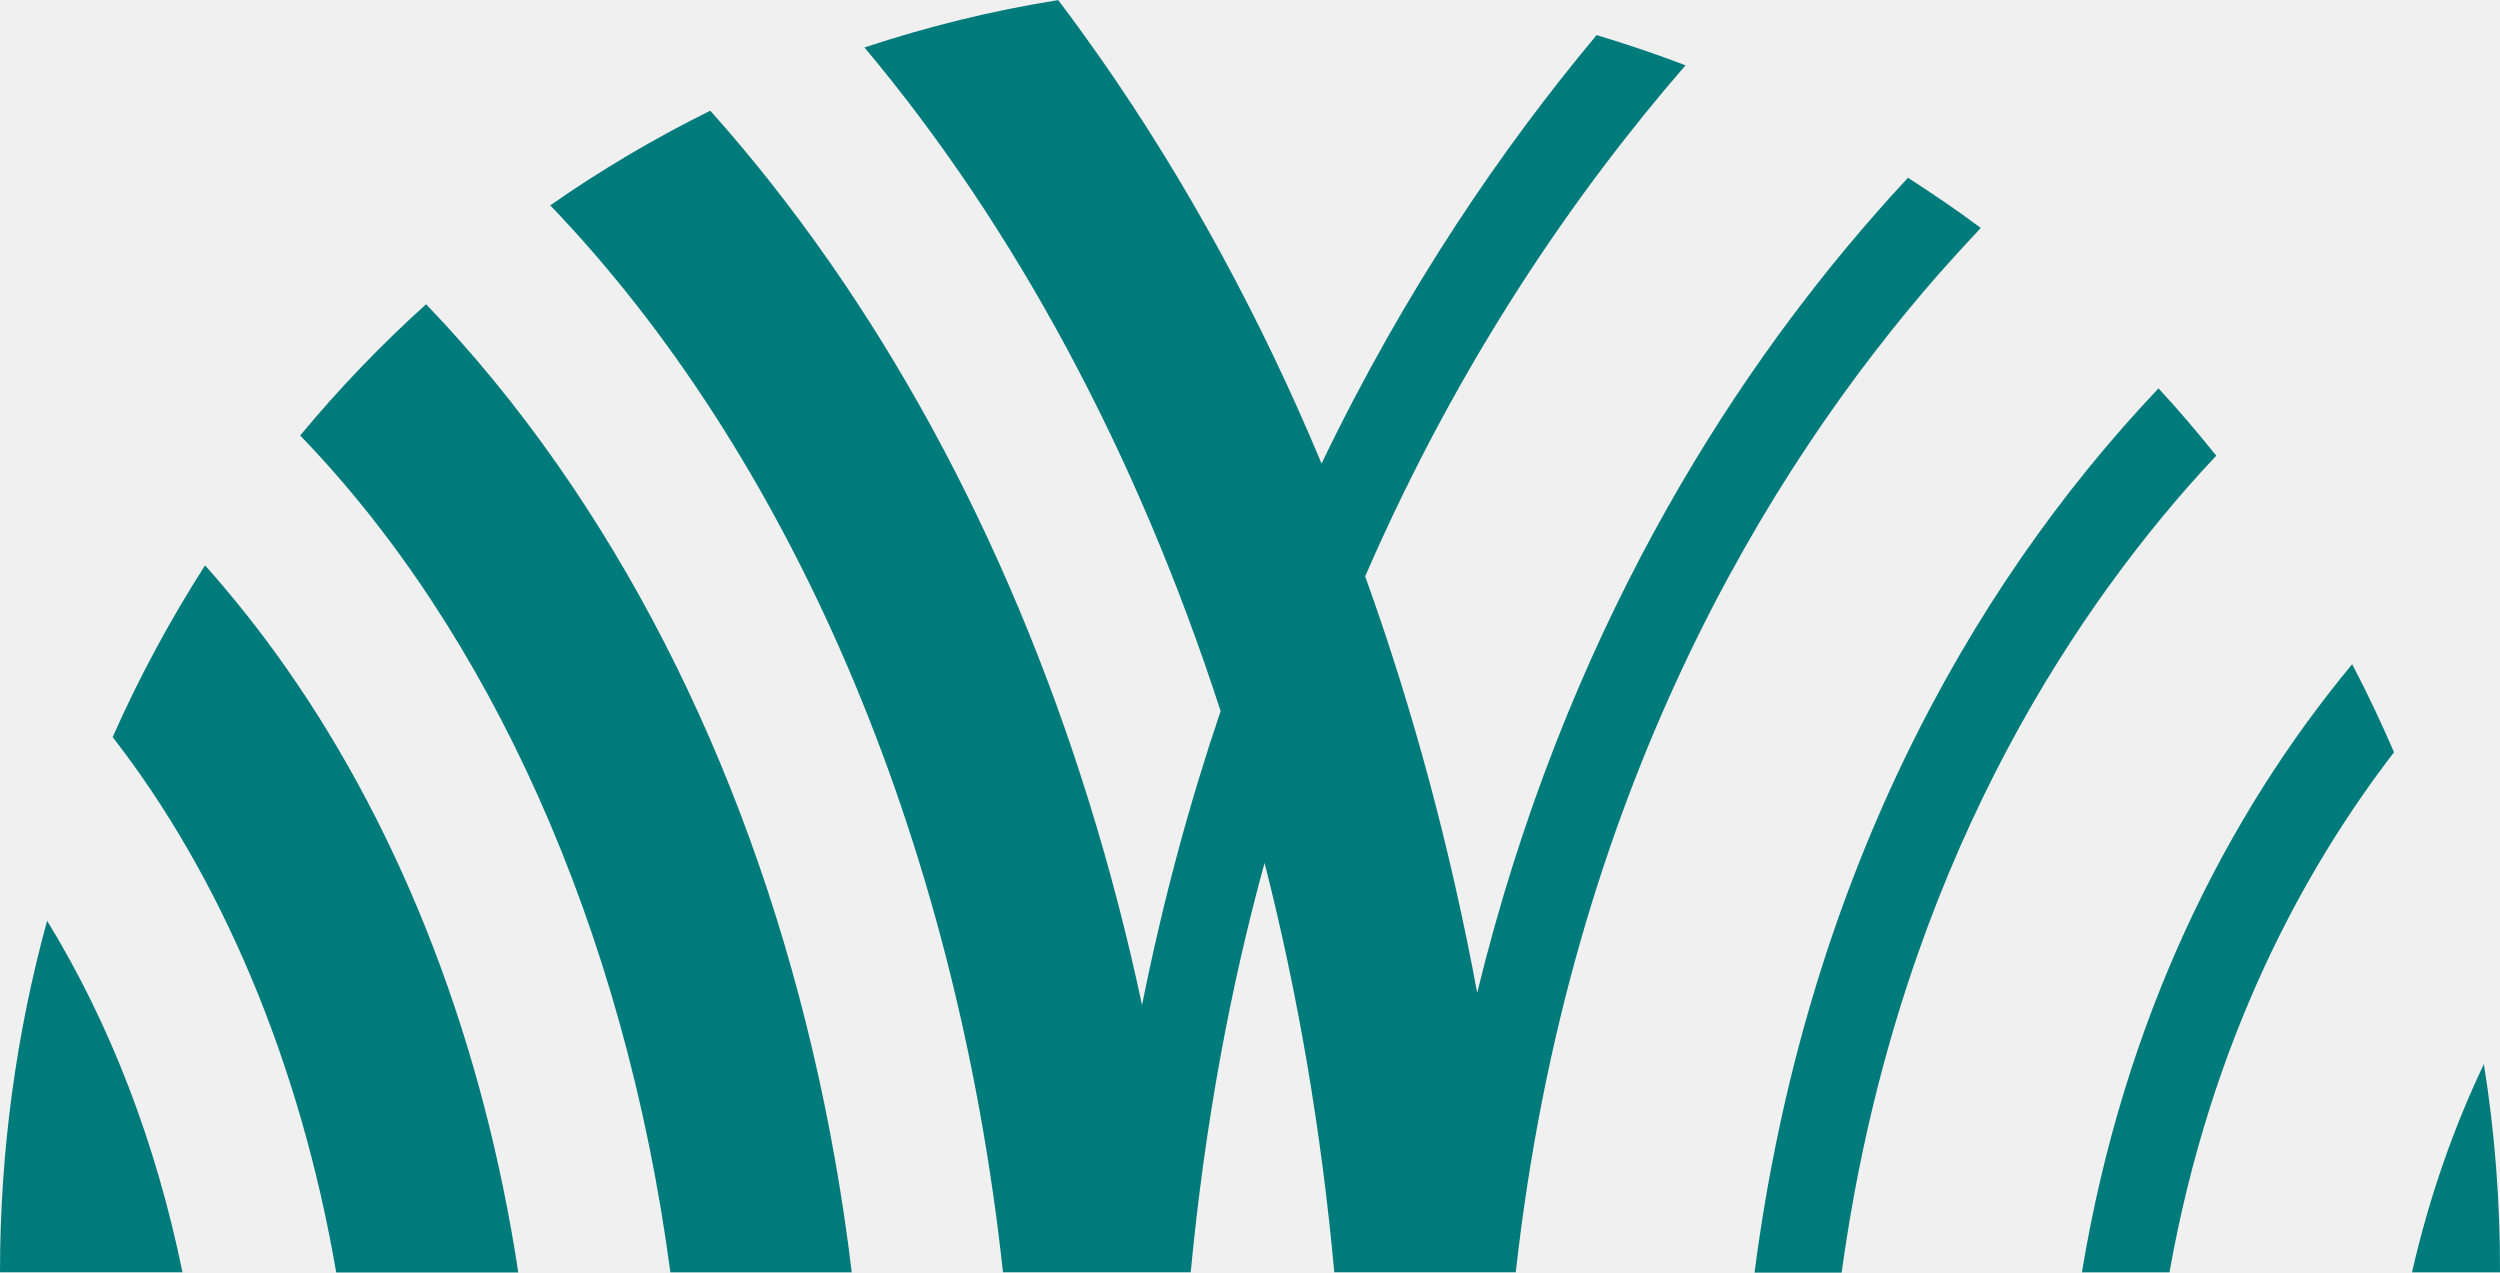
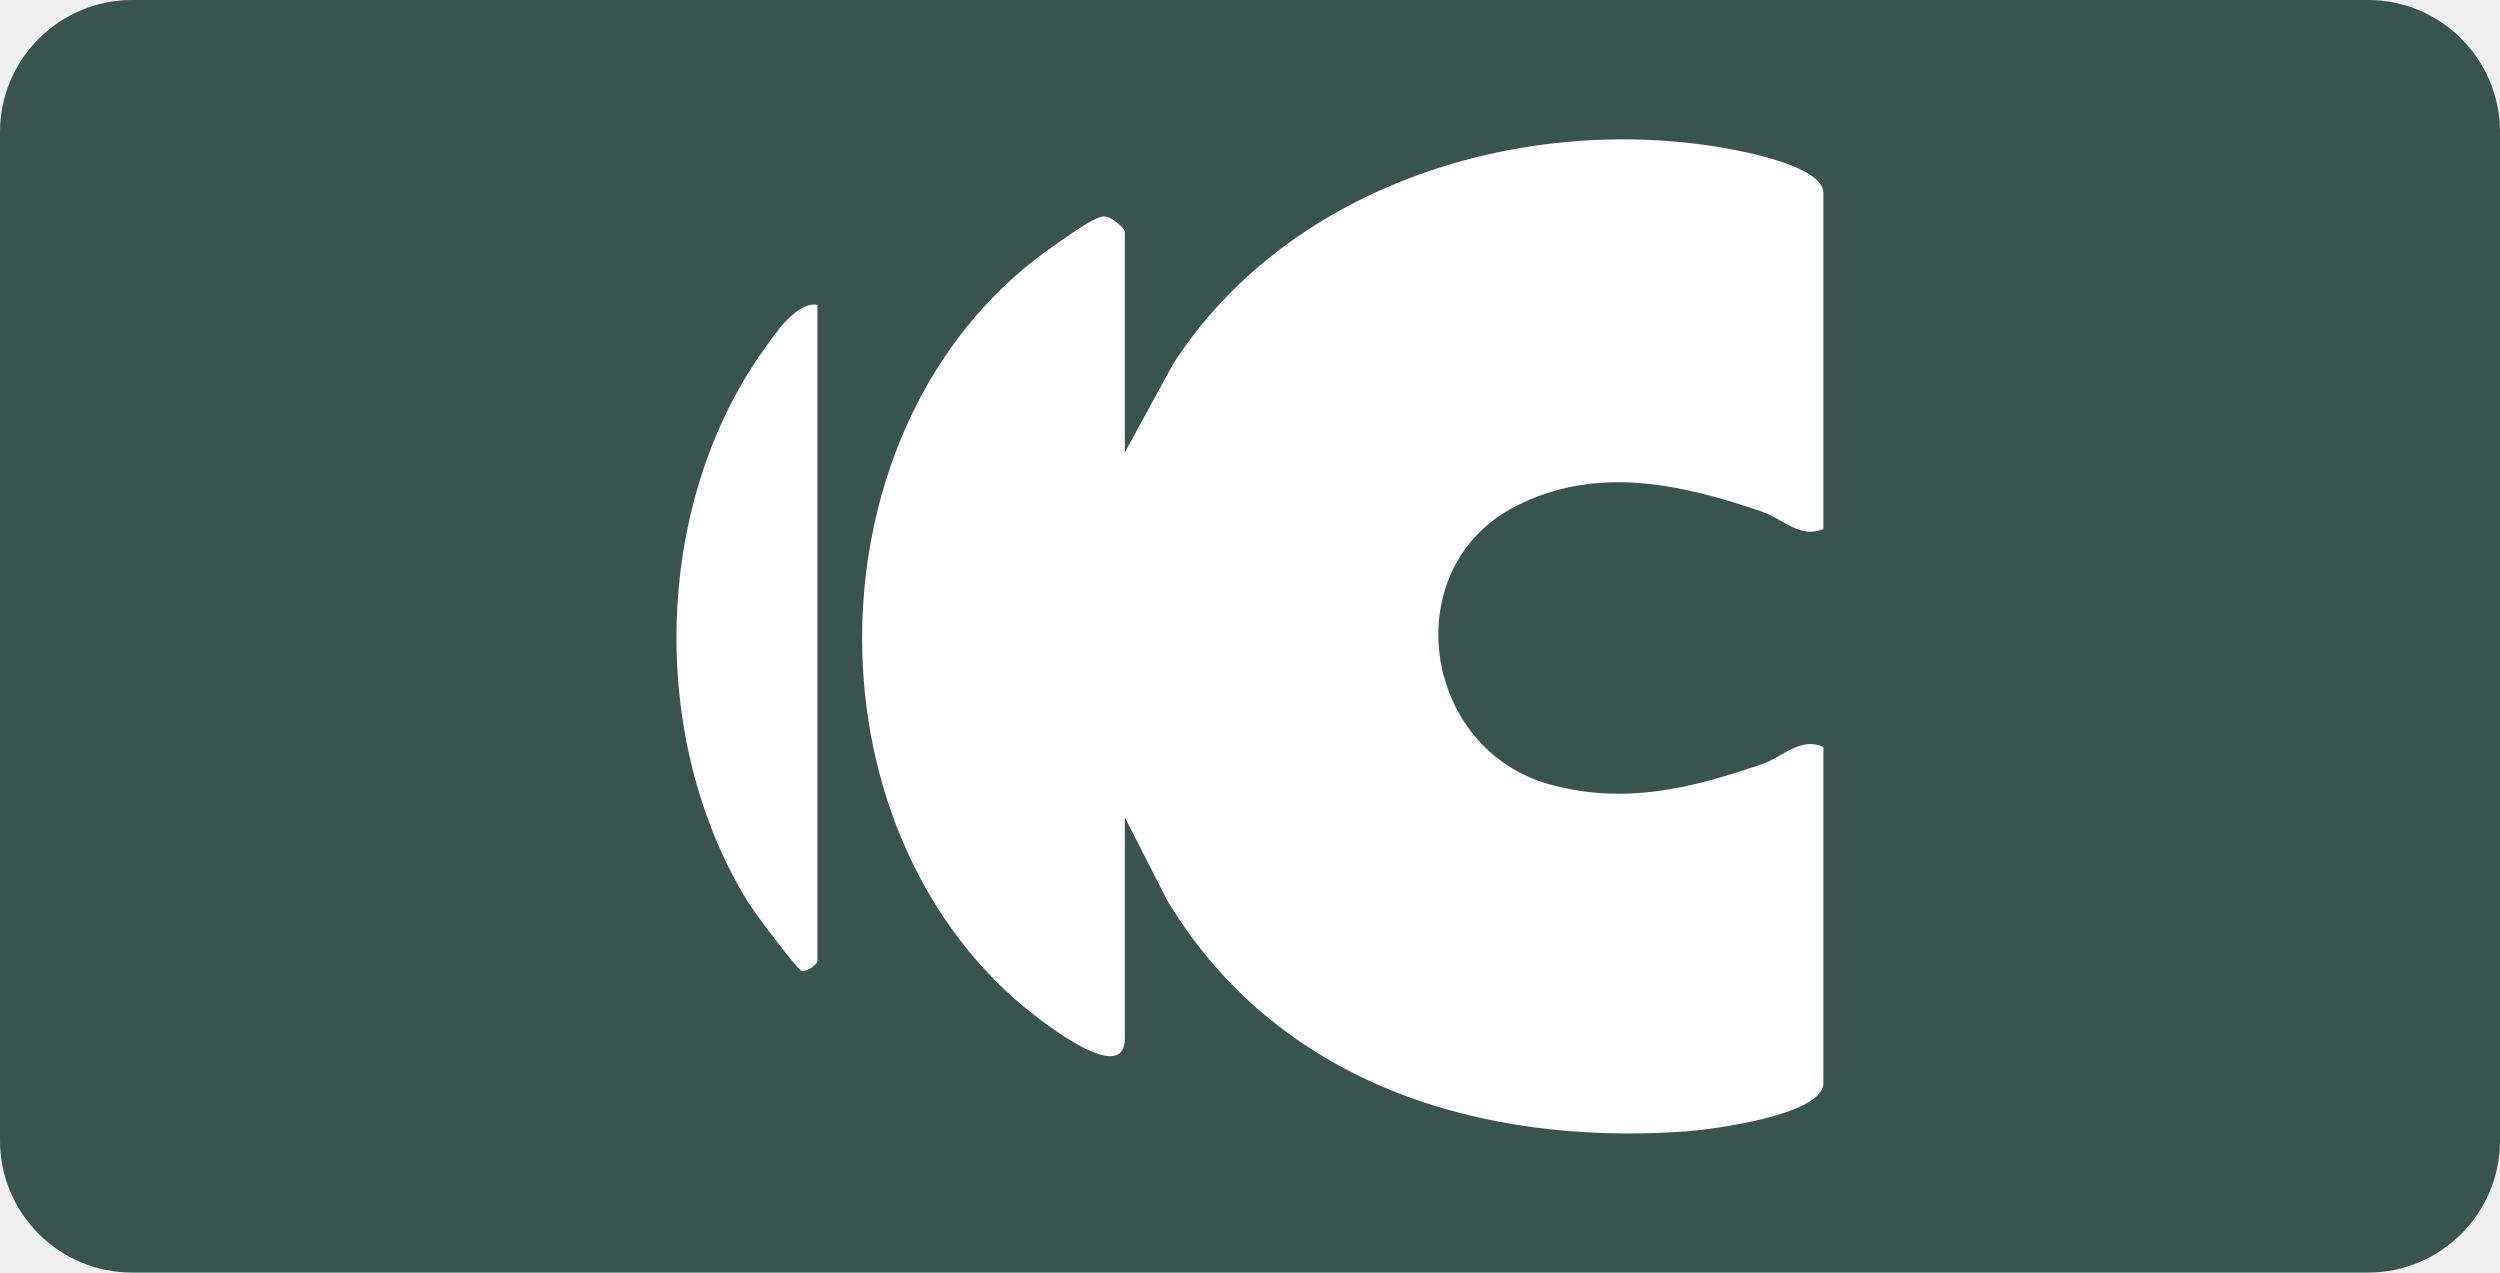
<svg xmlns="http://www.w3.org/2000/svg" id="Layer_2" width="22.812" height="11.612" viewBox="0 0 22.812 11.612">
  <defs>
-     <style>.cls-1{fill:#007b7c;}</style>
+     <style>.cls-1{fill:#fff;}.cls-2{fill:#38544c;}</style>
  </defs>
  <g id="Layer_2-2">
-     <path class="cls-1" d="M7.772,11.61c-.333-2.769-1.256-5.327-2.683-7.367-.375-.538-.778-1.026-1.201-1.467-.411.371-.794.77-1.149,1.198,1.72,1.777,2.961,4.492,3.378,7.636h1.654Z" />
-     <path class="cls-1" d="M4.729,11.61c-.314-2.068-1.037-3.973-2.118-5.516-.234-.334-.483-.647-.74-.935-.318.497-.601,1.02-.843,1.567.984,1.265,1.709,2.96,2.04,4.885h1.661-0Z" />
-     <path class="cls-1" d="M.43,8.402c-.28,1.02-.43,2.096-.43,3.207h1.665c-.24-1.174-.657-2.263-1.235-3.207Z" />
-     <path class="cls-1" d="M13.831,11.61c.489-4.379,2.301-7.328,3.857-9.107.129-.145.257-.286.386-.423-.215-.161-.438-.312-.664-.458-.103.111-.206.224-.306.339-1.328,1.515-2.828,3.834-3.625,7.098-.244-1.317-.586-2.589-1.022-3.8.864-1.99,1.937-3.526,2.923-4.663-.266-.102-.537-.193-.811-.276-.849,1.016-1.741,2.309-2.51,3.91-.554-1.328-1.229-2.569-2.013-3.693-.129-.182-.257-.362-.39-.536-.607.096-1.197.243-1.768.432,1.37,1.632,2.485,3.698,3.25,6.056-.282.831-.525,1.723-.717,2.682-.539-2.53-1.507-4.852-2.853-6.783-.346-.495-.708-.955-1.087-1.378-.508.252-.997.54-1.46.864,2.164,2.255,3.697,5.731,4.131,9.735h1.713c.129-1.356.362-2.6.674-3.735.303,1.189.518,2.439.636,3.735h1.657v.002h0Z" />
-     <path class="cls-1" d="M16.805,11.61c.47-3.42,1.911-5.744,3.159-7.168.086-.098.173-.193.259-.284-.169-.21-.344-.417-.527-.614-1.758,1.853-3.229,4.544-3.686,8.068h.794v-.002h0Z" />
-     <path class="cls-1" d="M19.796,11.61c.377-2.12,1.224-3.674,2.049-4.746-.118-.273-.244-.54-.382-.803-1.144,1.378-2.082,3.227-2.466,5.549h.799Z" />
-     <path class="cls-1" d="M22.664,9.711c-.272.573-.497,1.206-.655,1.899h.803c.002-.647-.048-1.28-.147-1.899Z" />
+     <rect class="cls-2" width="22.812" height="11.612" rx="1.206" ry="1.206" />
+     <path class="cls-1" d="M16.639,4.827c-.217.091-.365-.092-.569-.161-.737-.251-1.504-.424-2.241-.046-1.093.56-.861,2.224.328,2.542.678.181,1.274.031,1.912-.186.204-.07.352-.253.569-.161v3.068c0,.293-1.021.424-1.255.441-1.879.135-3.731-.439-4.734-2.111l-.385-.755v2.016c0,.48-.869-.239-.995-.35-1.992-1.754-1.852-5.375.358-6.889.097-.067.347-.252.443-.26.068-.006.194.111.194.137v2.016l.444-.813c1.029-1.586,3.074-2.255,4.9-1.985.211.031,1.03.171,1.03.431v3.068-0.0 0Z" />
+     <path class="cls-1" d="M7.459,2.782v5.989c0,.021-.088.1-.145.087-.039-.008-.435-.539-.487-.624-.914-1.478-.873-3.62.14-5.04.108-.152.301-.444.493-.413Z" />
  </g>
</svg>
